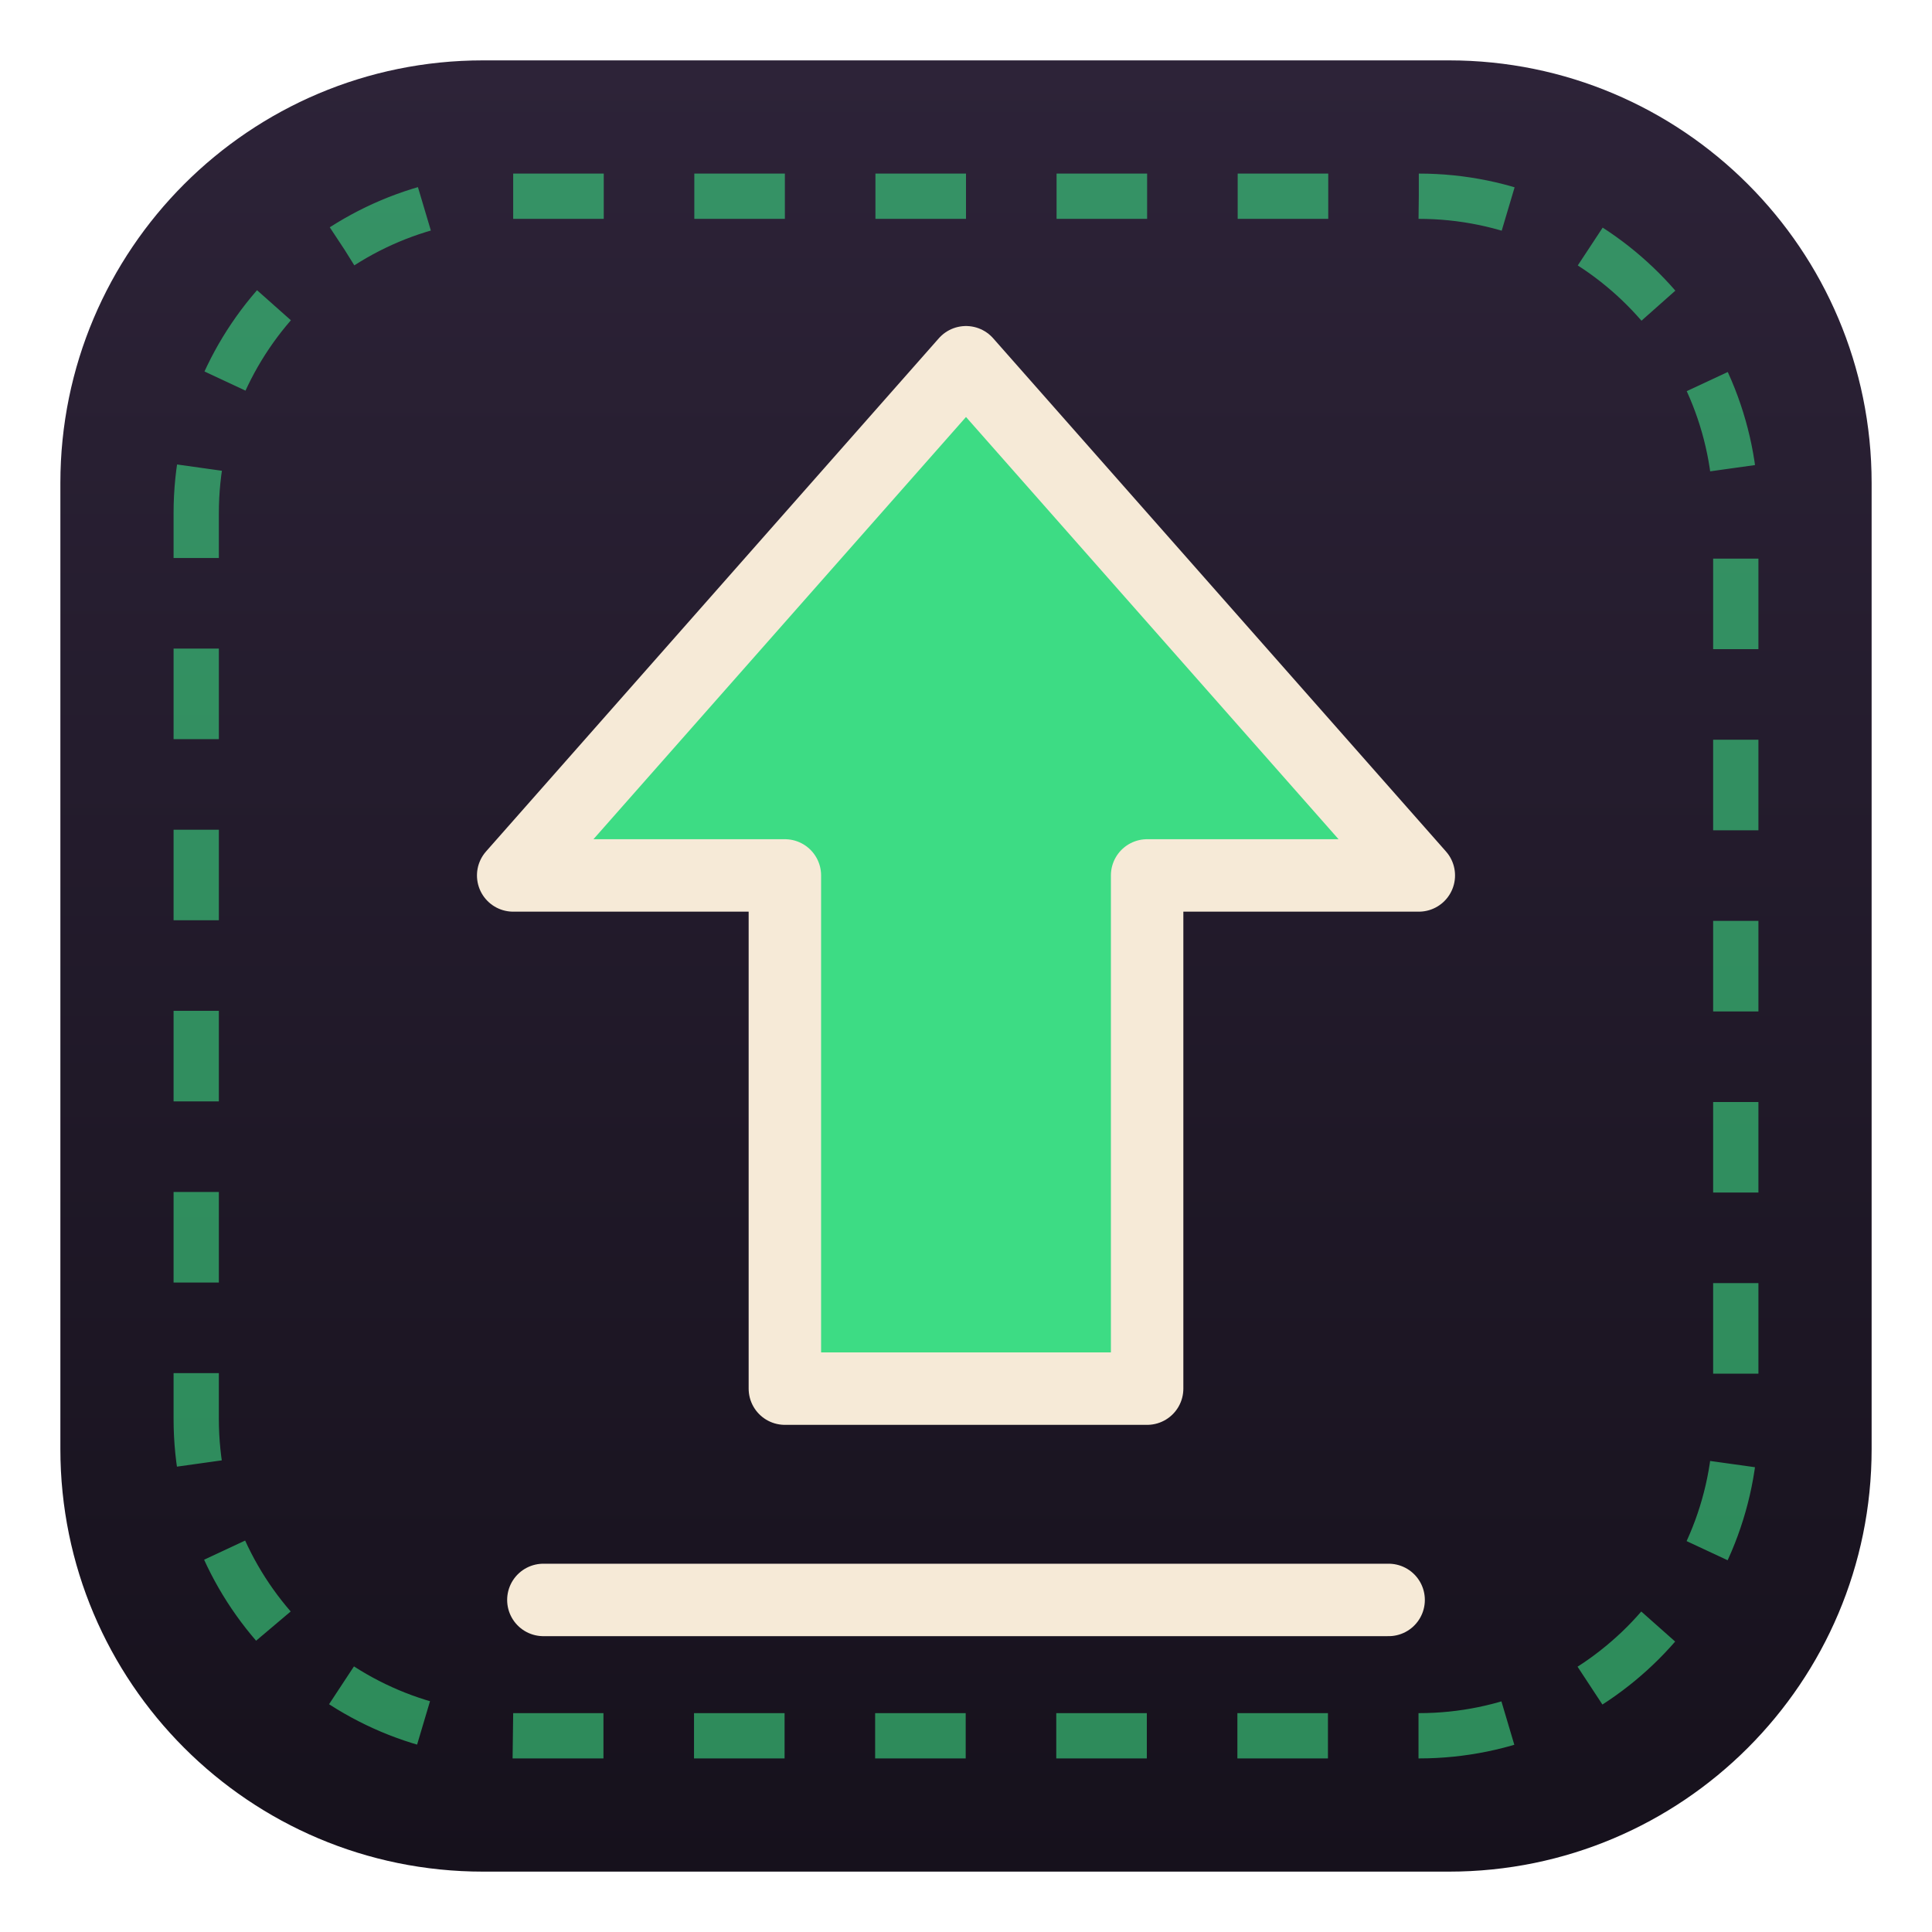
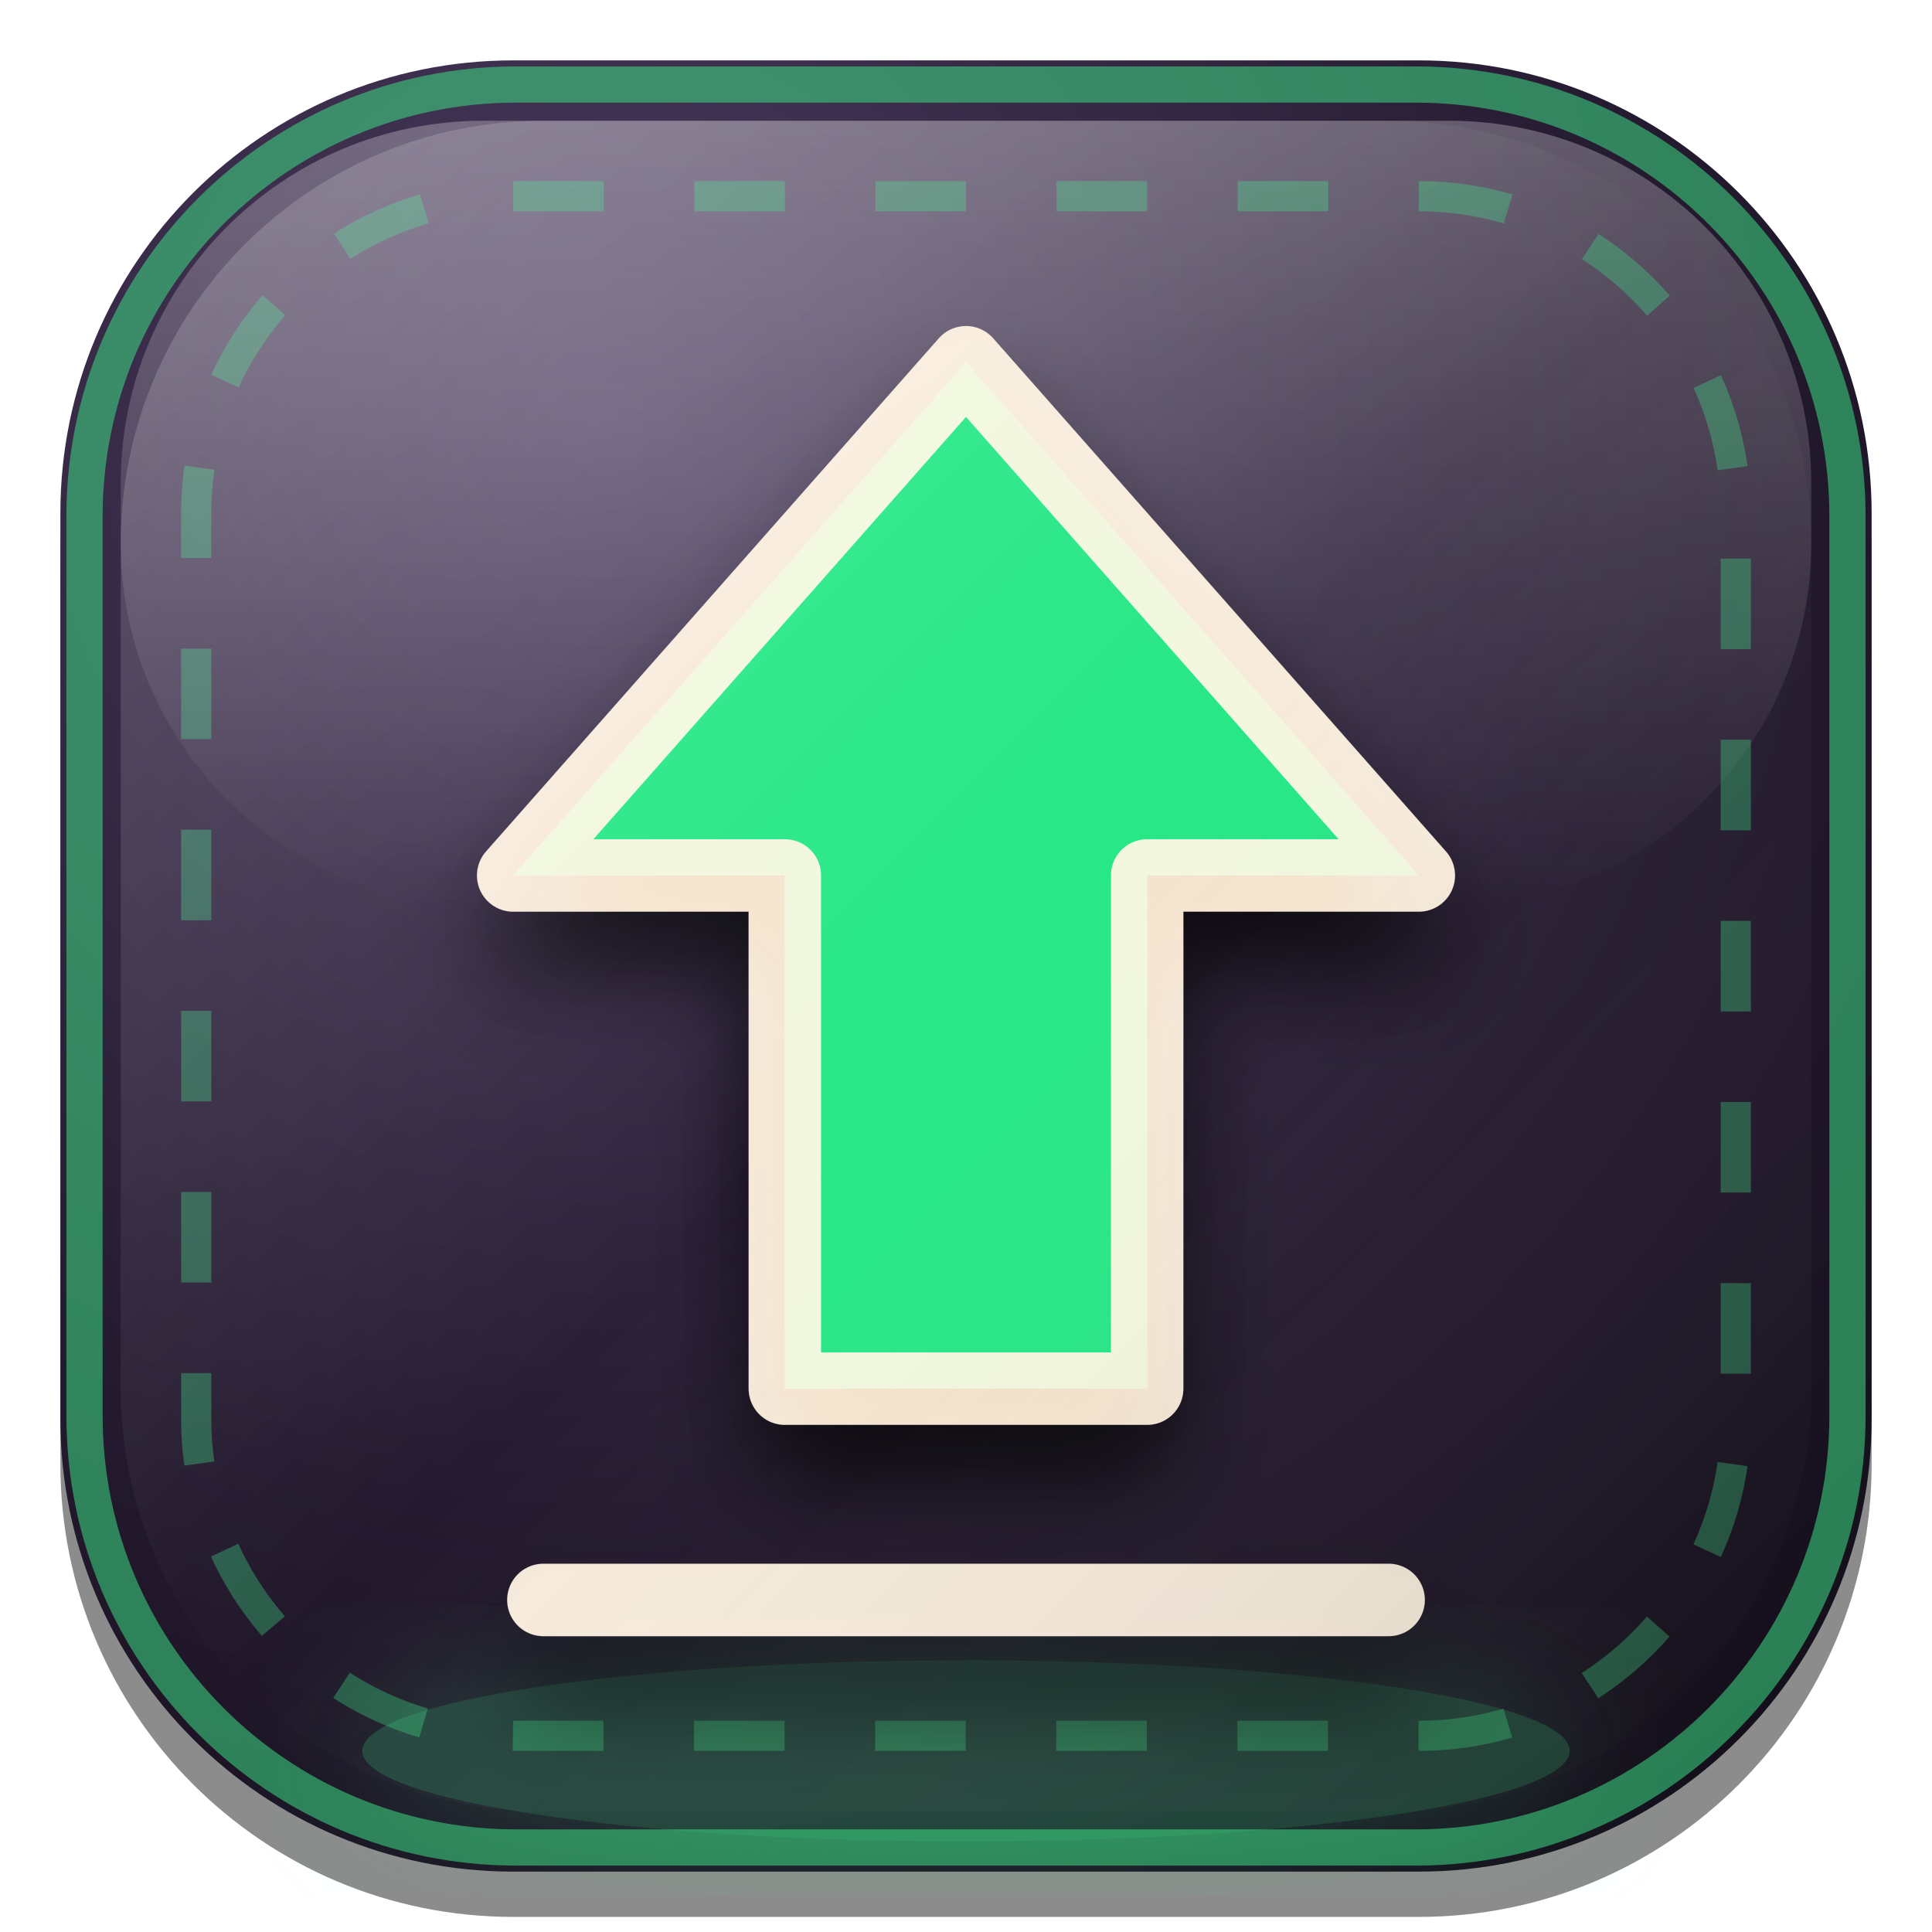
<svg xmlns="http://www.w3.org/2000/svg" viewBox="0 0 64 64" width="64" height="64" role="img">
  <defs>
-     <linearGradient id="t" x1="0" y1="0" x2="0" y2="1">
-       <stop offset="0" stop-color="#2d2338" />
-       <stop offset="1" stop-color="#16111c" />
+     <radialGradient id="bg" cx=".3" cy=".2" r="1.1">
+       <stop offset="0" stop-color="#4a3a5e" />
+       <stop offset=".55" stop-color="#241a2f" />
+       <stop offset="1" stop-color="#0f0b14" />
+     </radialGradient>
+     <linearGradient id="gl" x1="0" y1="0" x2="0" y2="1">
+       <stop offset="0" stop-color="#fff" stop-opacity=".55" />
+       <stop offset="1" stop-color="#fff" stop-opacity="0" />
    </linearGradient>
+     <linearGradient id="gs" x1="0" y1="0" x2="1" y2="1">
+       <stop offset="0" stop-color="#fff" stop-opacity=".5" />
+       <stop offset=".5" stop-color="#fff" stop-opacity="0" />
+       <stop offset="1" stop-color="#000" stop-opacity=".35" />
+     </linearGradient>
+     <filter id="ds" x="-20%" y="-20%" width="140%" height="150%">
+       <feDropShadow dx="0" dy="2.2" stdDeviation="1.6" flood-color="#000" flood-opacity=".6" />
+     </filter>
+     <filter id="gw" x="-30%" y="-30%" width="160%" height="160%">
+       <feGaussianBlur stdDeviation="2.2" result="b" />
+       <feMerge>
+         <feMergeNode in="b" />
+         <feMergeNode in="SourceGraphic" />
+       </feMerge>
+     </filter>
  </defs>
-   <rect x="2" y="2" width="60" height="60" rx="14" fill="url(#t)" />
-   <rect x="6.5" y="6.5" width="51" height="51" rx="10.5" fill="none" stroke="#3ddc84" stroke-opacity=".6" stroke-width="1.5" stroke-dasharray="3 3" />
-   <g fill="none" stroke="#f6ead7" stroke-width="2.4" stroke-linejoin="round" stroke-linecap="round">
-     <path d="M32 12l15 17h-9v17H26V29h-9z" fill="#3ddc84" />
-     <path d="M18 53h28" />
+   <rect x="2" y="3.5" width="60" height="60" rx="15" fill="#000" opacity=".45" />
+   <rect x="2" y="2" width="60" height="60" rx="15" fill="url(#bg)" />
+   <rect x="2.8" y="2.8" width="58.4" height="58.4" rx="14.3" fill="none" stroke="#3ddc84" stroke-opacity=".55" stroke-width="1.2" />
+   <rect x="4" y="4" width="56" height="26" rx="12" fill="url(#gl)" opacity=".5" />
+   <rect x="6.5" y="6.5" width="51" height="51" rx="10.5" fill="none" stroke="#3ddc84" stroke-opacity=".35" stroke-width="1" stroke-dasharray="3 3" />
+   <ellipse cx="32" cy="58" rx="20" ry="3" fill="#3ddc84" opacity=".25" filter="url(#gw)" />
+   <g filter="url(#ds)">
+     <g fill="none" stroke="#fff4e2" stroke-opacity=".95" stroke-width="2.4" stroke-linejoin="round" stroke-linecap="round">
+       <path d="M32 12l15 17h-9v17H26V29h-9z" fill="#3ddc84" />
+       <path d="M18 53h28" />
+     </g>
  </g>
+   <g filter="url(#ds)" style="mix-blend-mode:soft-light" opacity=".9">
+     <g fill="none" stroke="none" stroke-width="0" stroke-linejoin="round" stroke-linecap="round">
+       <path d="M32 12l15 17h-9v17H26V29h-9z" fill="#3ddc84" />
+       <path d="M18 53h28" />
+     </g>
+   </g>
+   <rect x="4" y="4" width="56" height="56" rx="14" fill="url(#gs)" opacity=".4" />
</svg>
